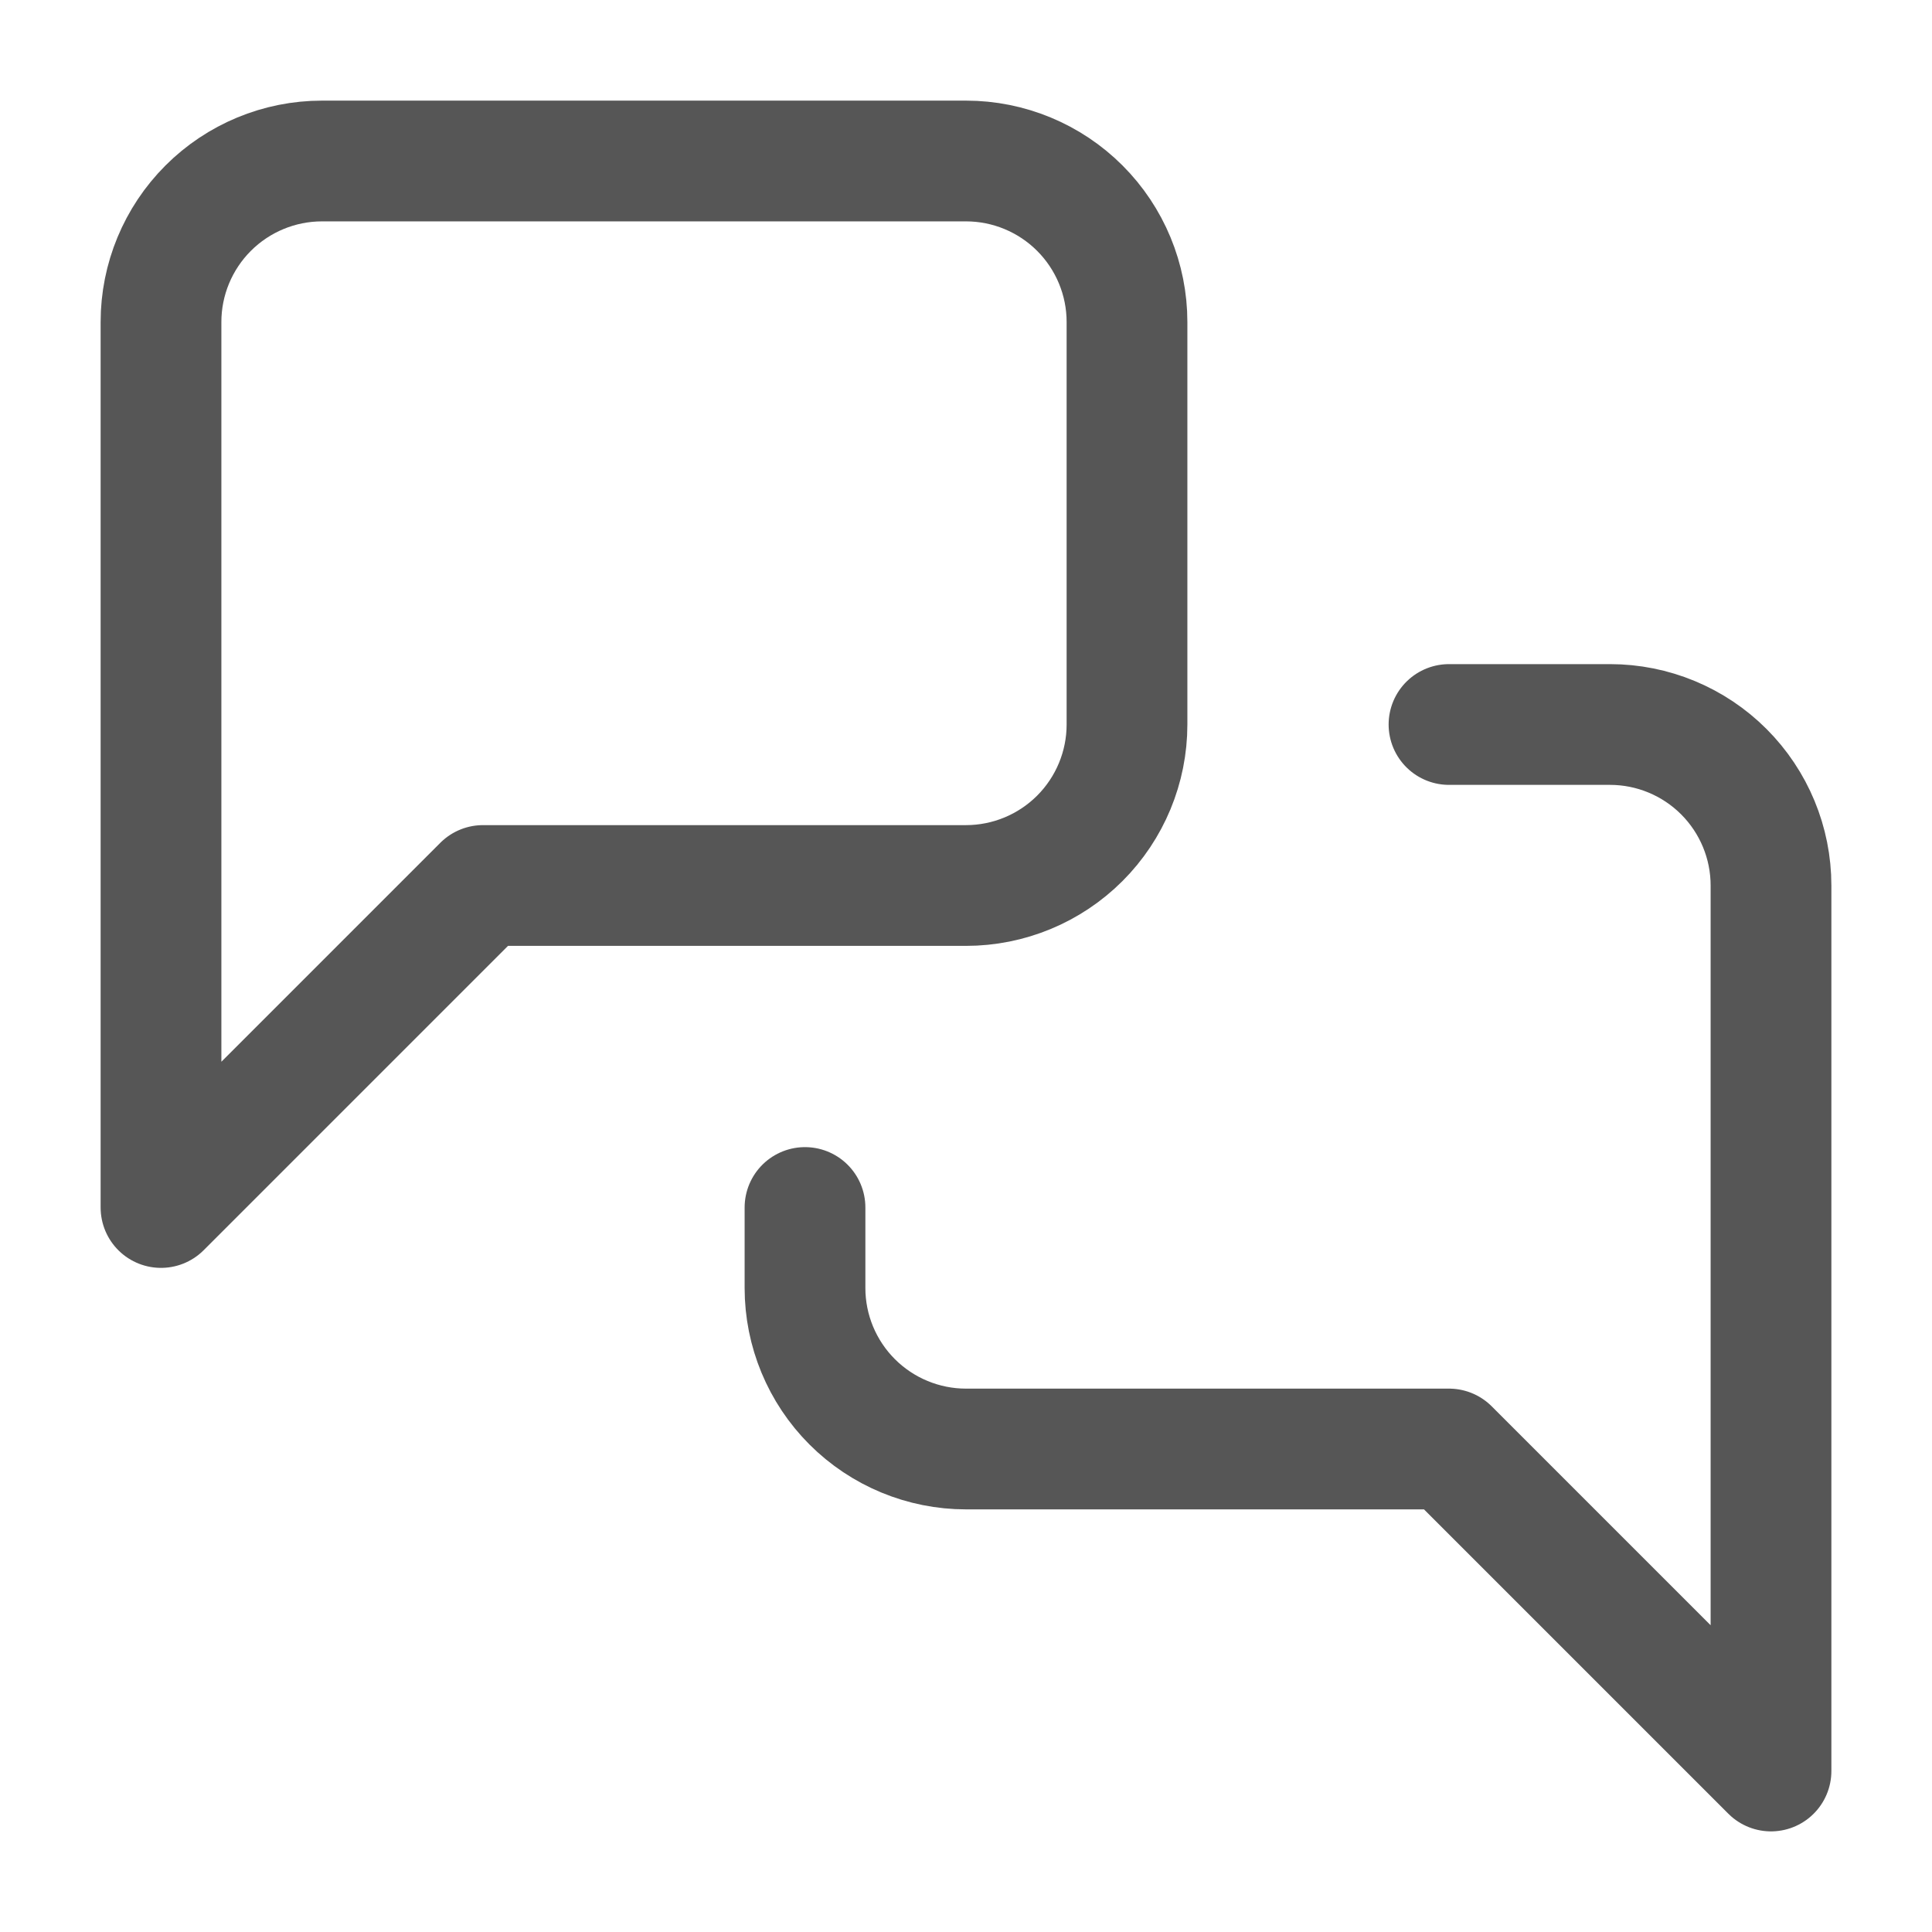
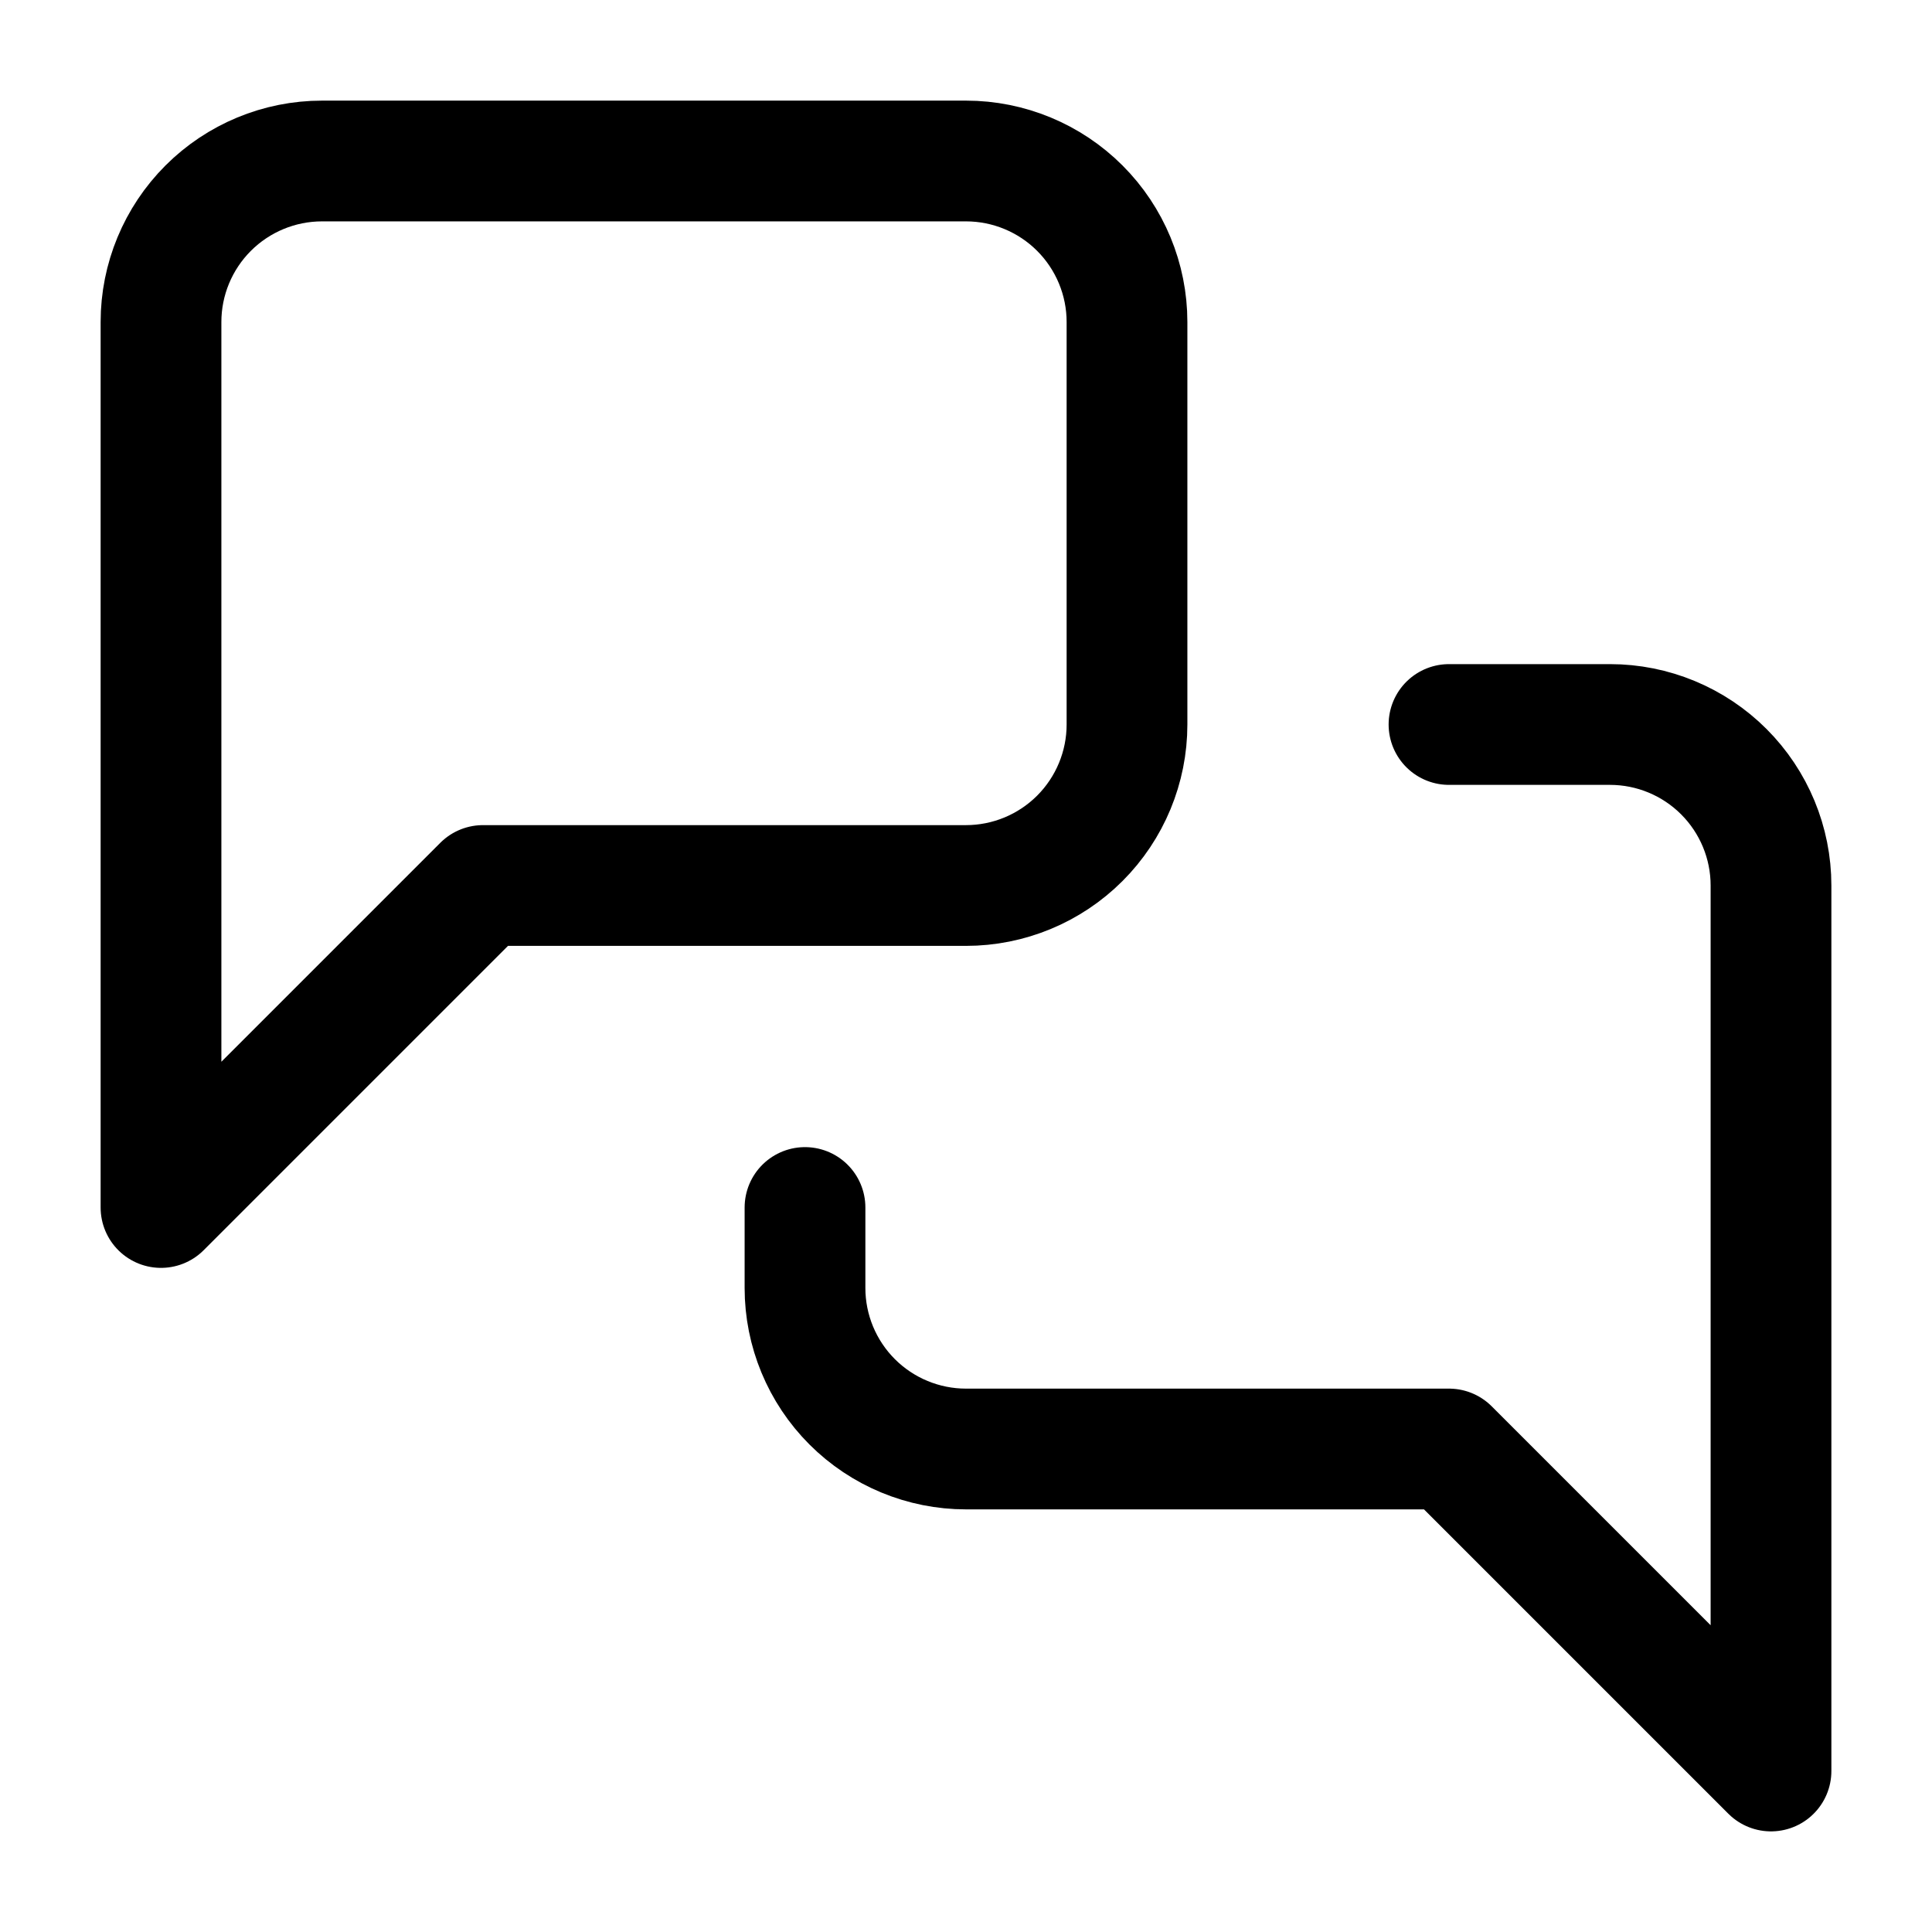
- <svg xmlns="http://www.w3.org/2000/svg" width="24" height="24" viewBox="0 0 24 24" fill="none">
-   <path d="M18 9H20C20.53 9 21.039 9.211 21.414 9.586C21.789 9.961 22 10.47 22 11V22L18 18H12C11.47 18 10.961 17.789 10.586 17.414C10.211 17.039 10 16.53 10 16V15M14 9C14 9.53 13.789 10.039 13.414 10.414C13.039 10.789 12.53 11 12 11H6L2 15V4C2 3.47 2.211 2.961 2.586 2.586C2.961 2.211 3.47 2 4 2H12C12.53 2 13.039 2.211 13.414 2.586C13.789 2.961 14 3.47 14 4V9Z" stroke="#565656" stroke-width="1.5" stroke-linecap="round" stroke-linejoin="round" />
+ <svg xmlns="http://www.w3.org/2000/svg" viewBox="0 0 24 24" fill="none">
+   <path d="M18 9H20C20.53 9 21.039 9.211 21.414 9.586C21.789 9.961 22 10.47 22 11V22L18 18H12C11.47 18 10.961 17.789 10.586 17.414C10.211 17.039 10 16.53 10 16V15M14 9C14 9.53 13.789 10.039 13.414 10.414C13.039 10.789 12.53 11 12 11H6L2 15V4C2 3.47 2.211 2.961 2.586 2.586C2.961 2.211 3.47 2 4 2H12C12.53 2 13.039 2.211 13.414 2.586C13.789 2.961 14 3.47 14 4V9Z" stroke="currentColor" stroke-width="1.5" stroke-linecap="round" stroke-linejoin="round" />
</svg>
